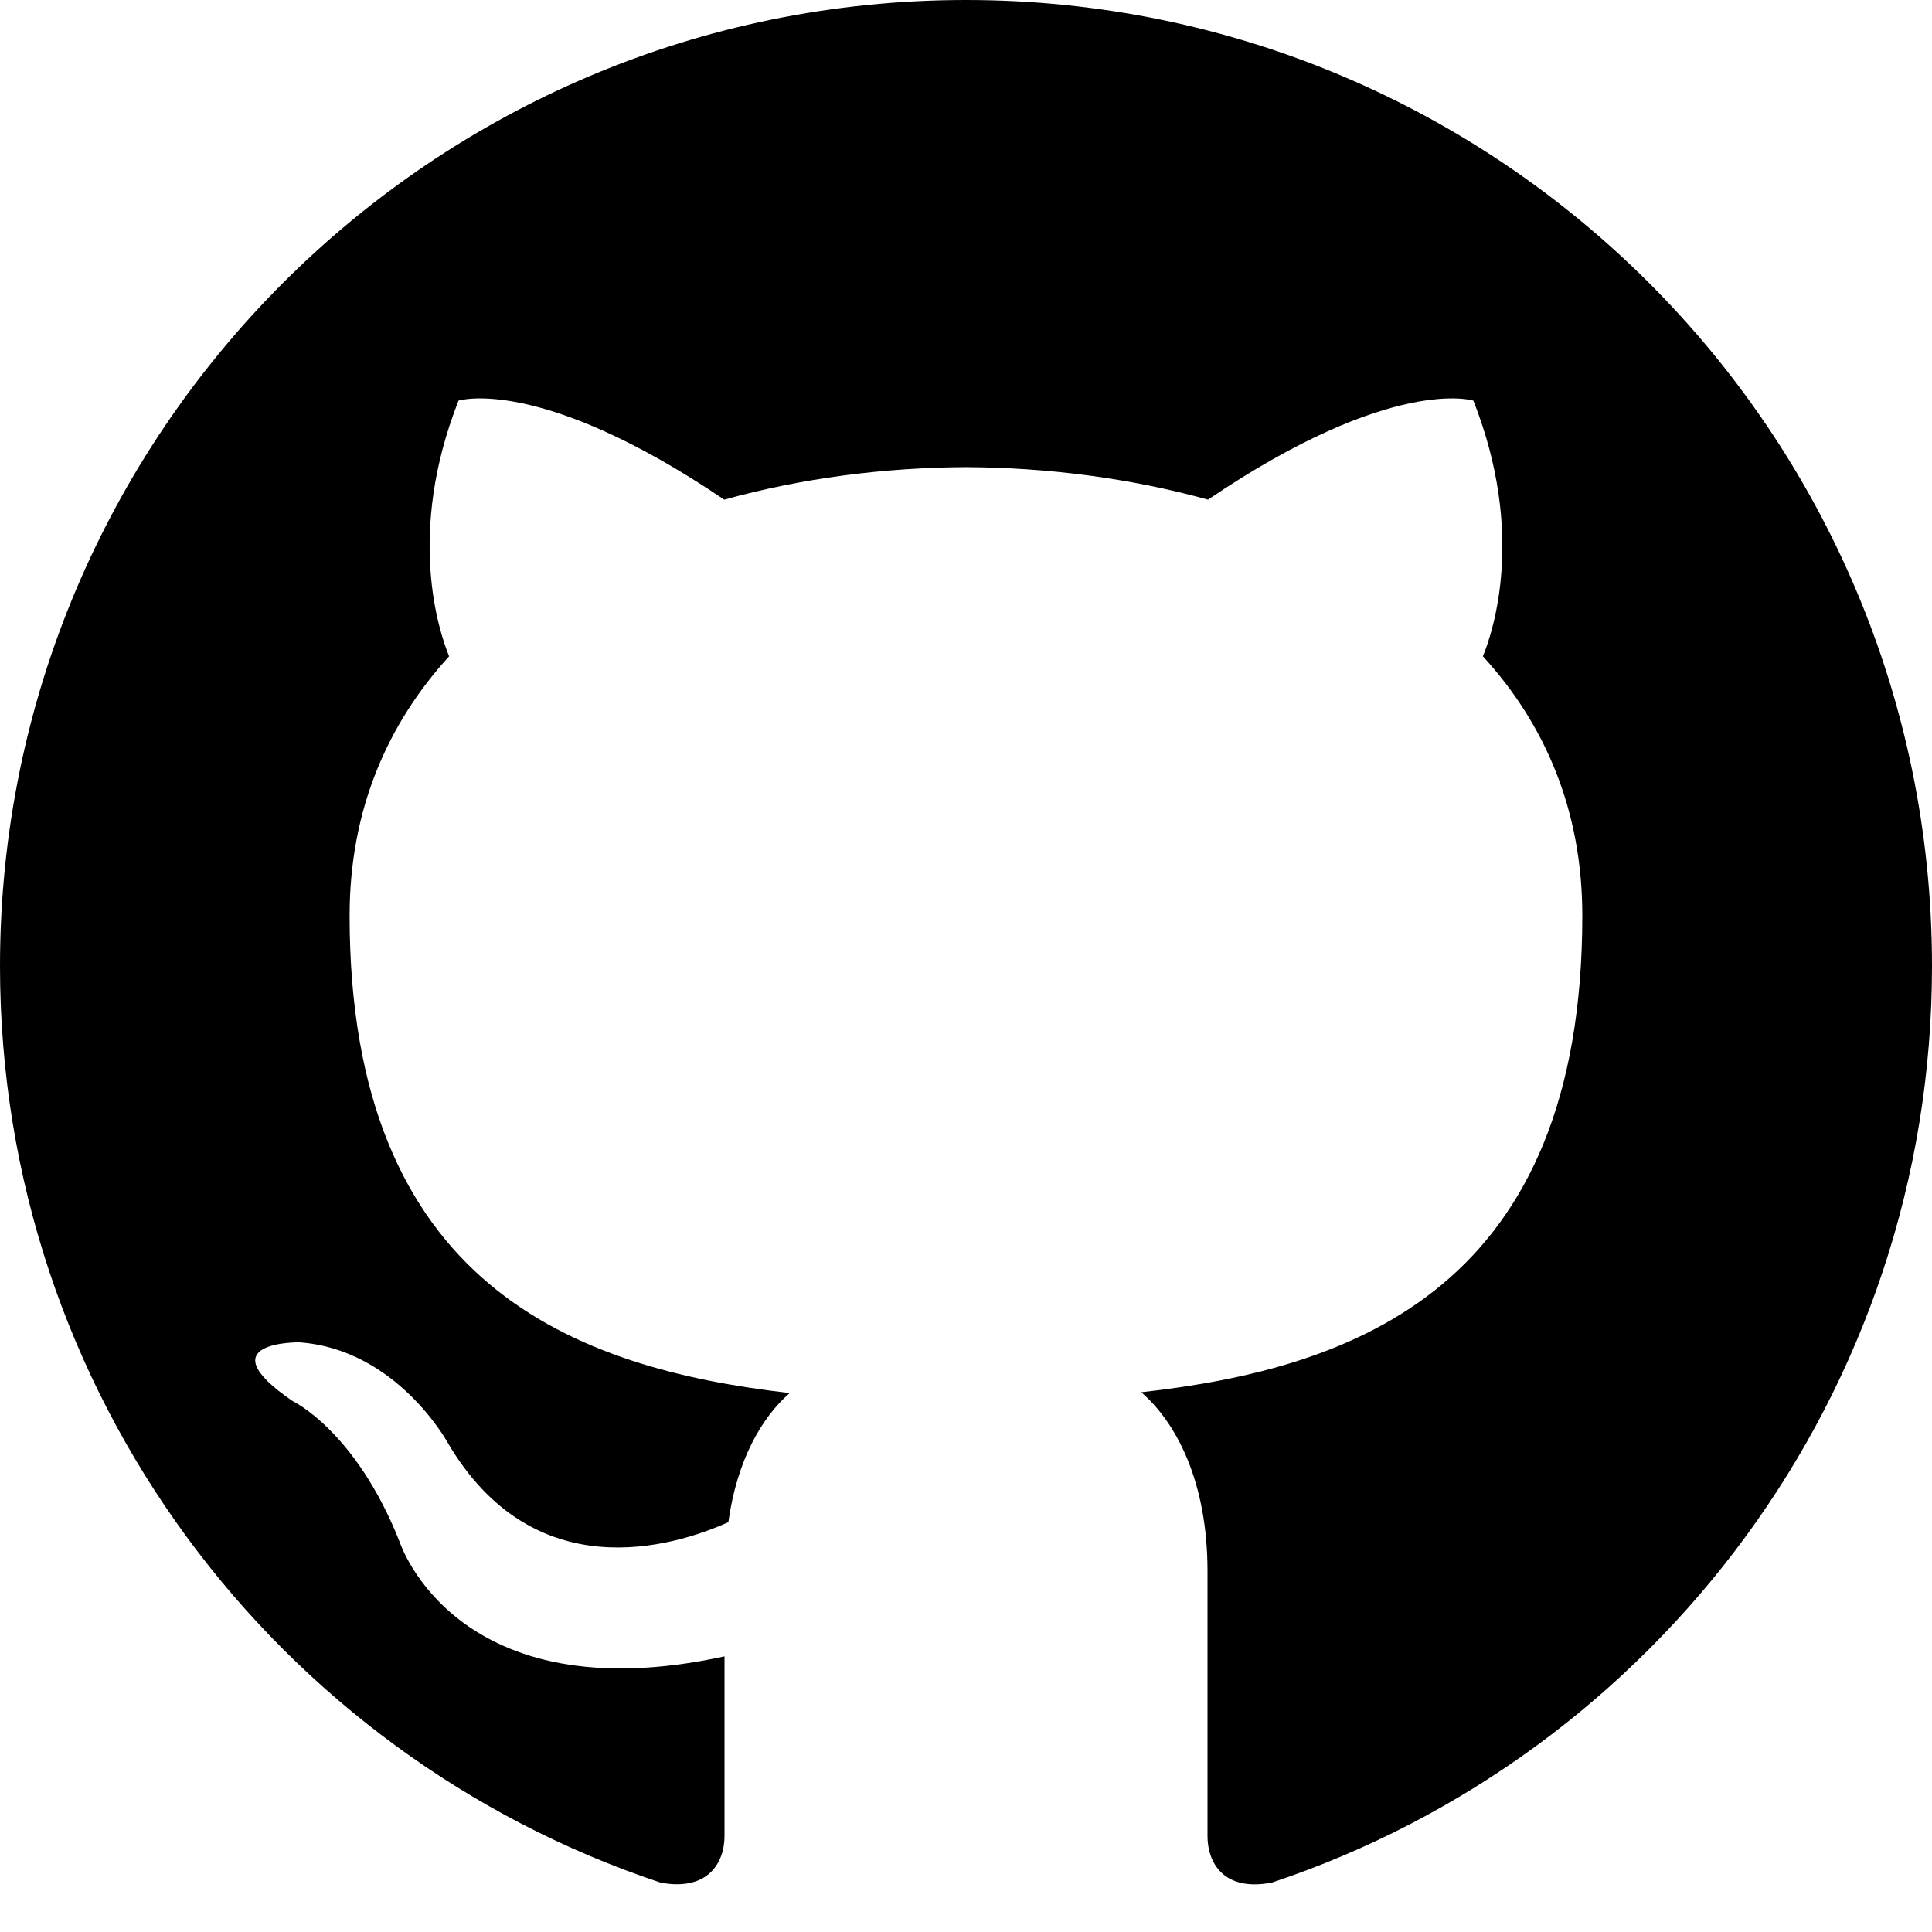
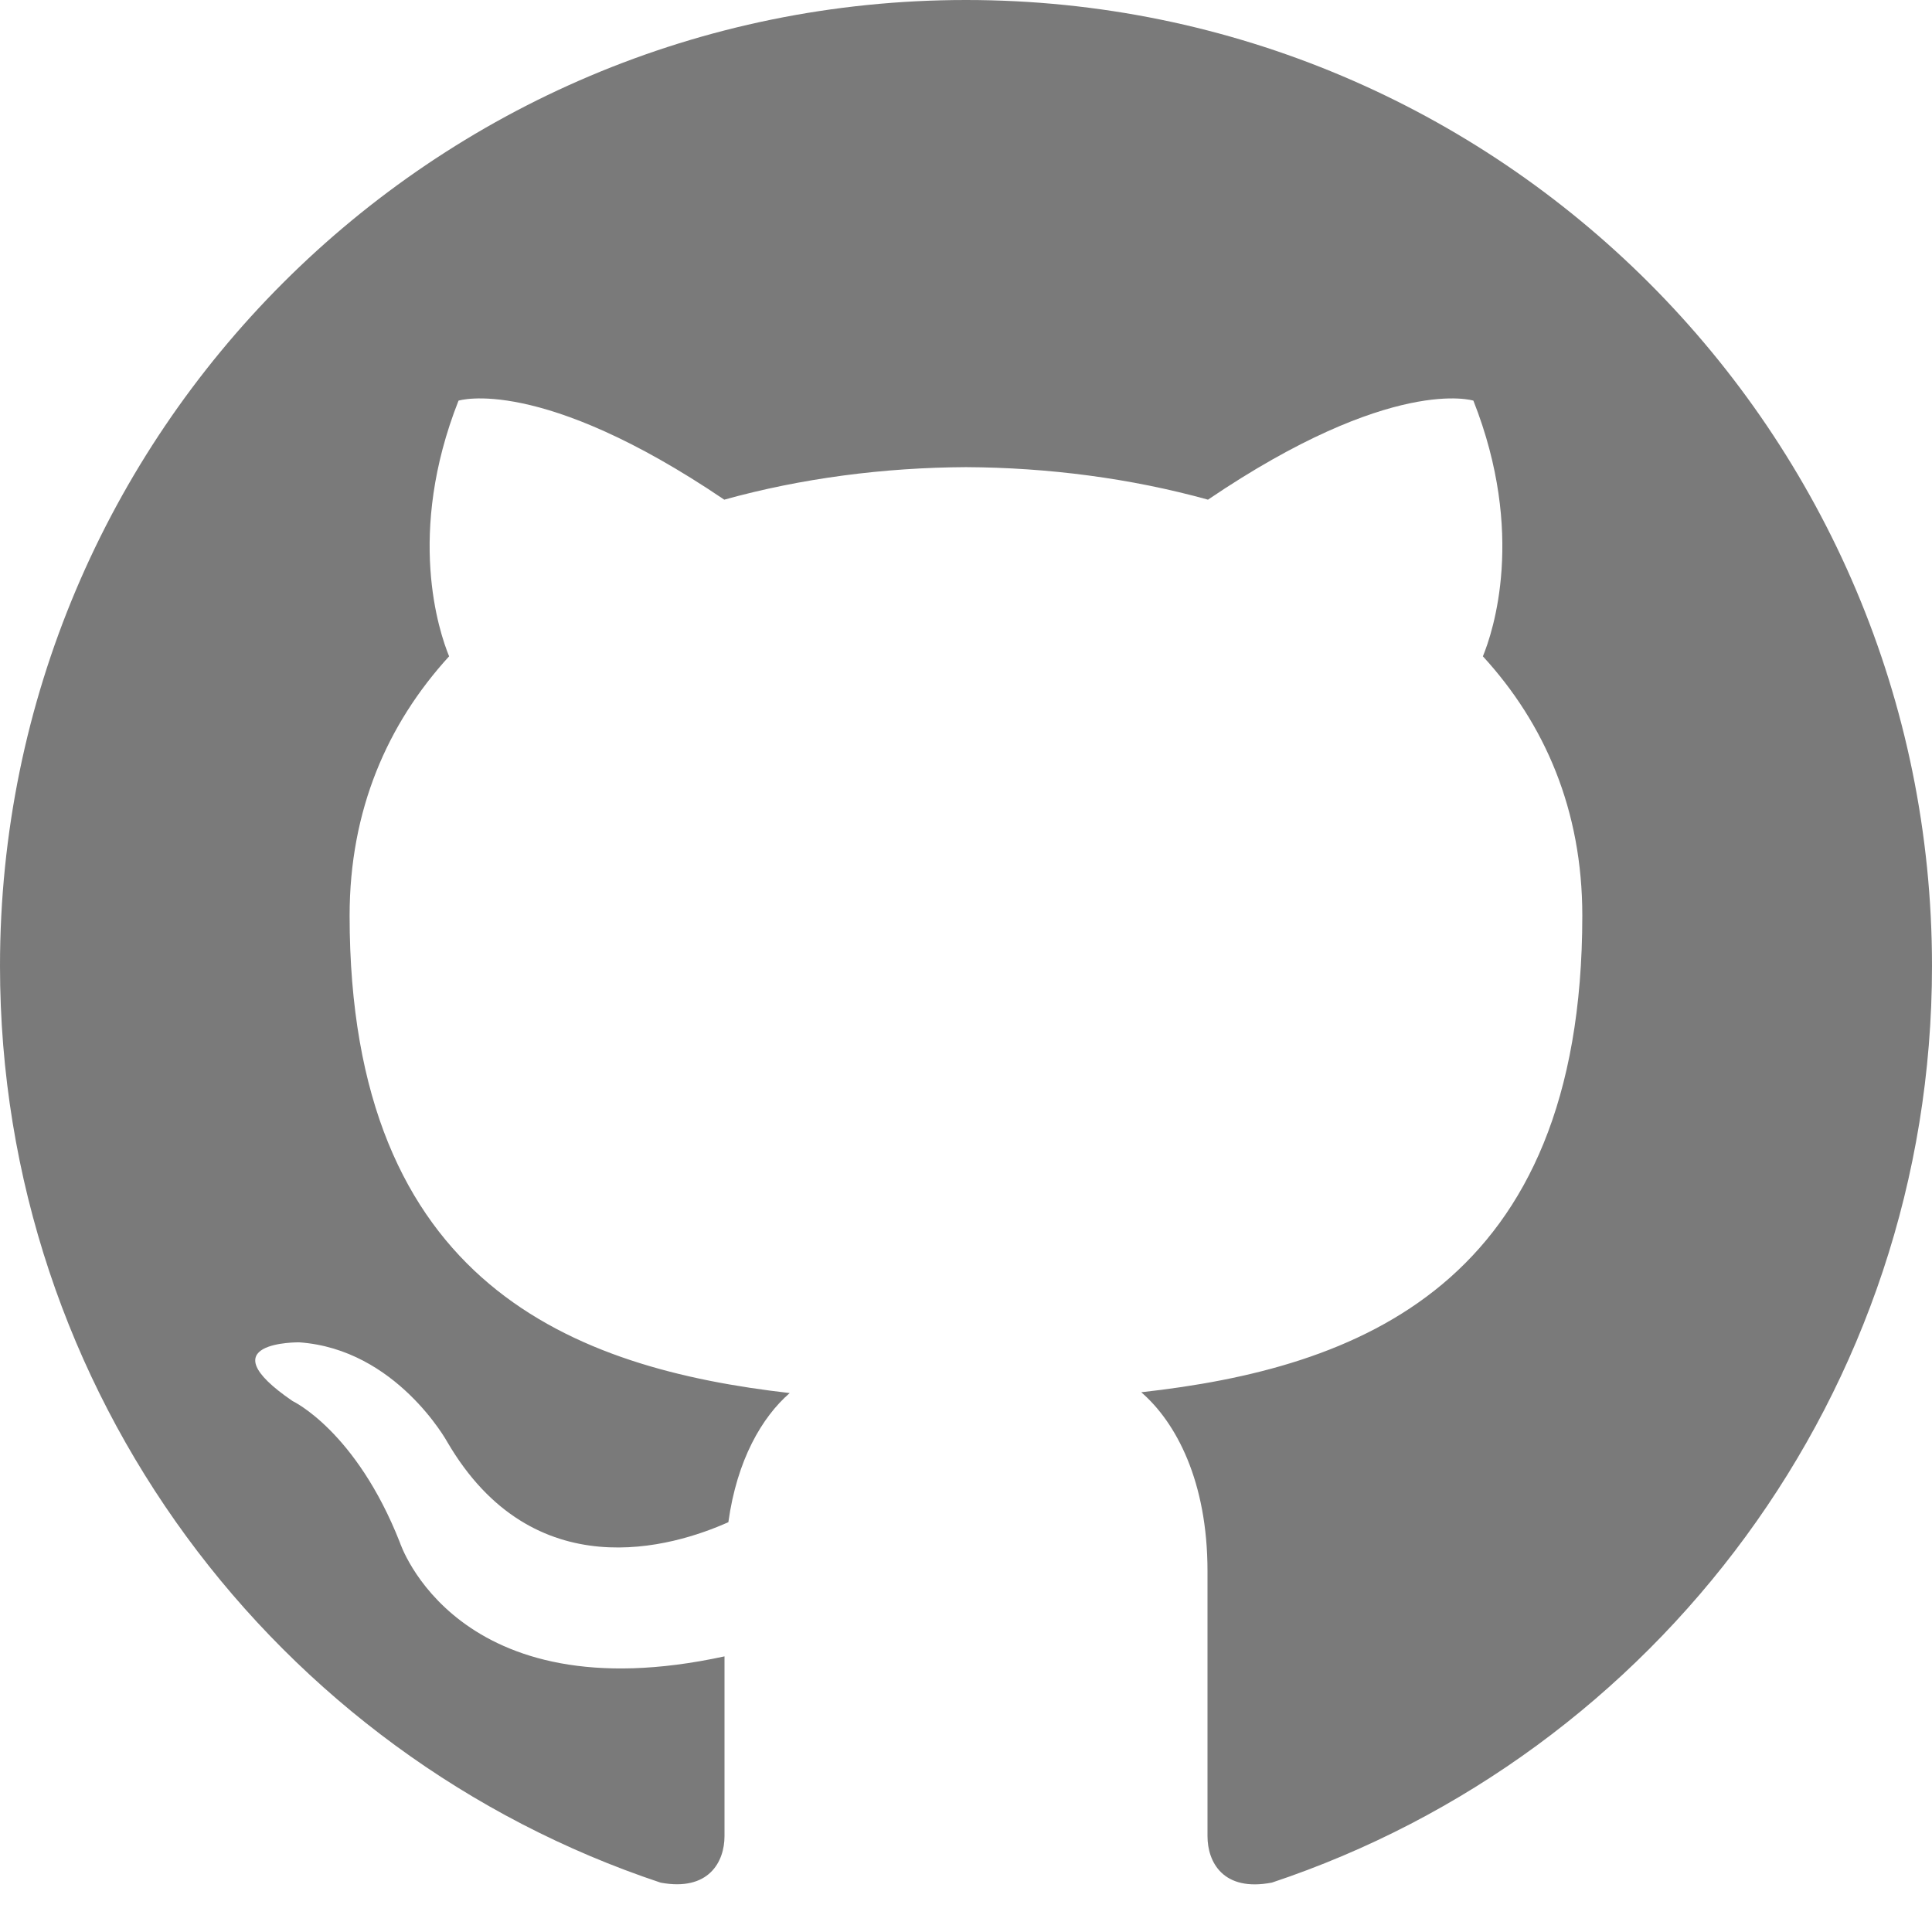
<svg xmlns="http://www.w3.org/2000/svg" width="24" height="24" viewBox="0 0 24 24">
-   <path d="M12 0c-6.626 0-12 5.373-12 12 0 5.302 3.438 9.8 8.207 11.387.599.111.793-.261.793-.577v-2.234c-3.338.726-4.033-1.416-4.033-1.416-.546-1.387-1.333-1.756-1.333-1.756-1.089-.745.083-.729.083-.729 1.205.084 1.839 1.237 1.839 1.237 1.07 1.834 2.807 1.304 3.492.997.107-.775.418-1.305.762-1.604-2.665-.305-5.467-1.334-5.467-5.931 0-1.311.469-2.381 1.236-3.221-.124-.303-.535-1.524.117-3.176 0 0 1.008-.322 3.301 1.23.957-.266 1.983-.399 3.003-.404 1.02.005 2.047.138 3.006.404 2.291-1.552 3.297-1.23 3.297-1.23.653 1.653.242 2.874.118 3.176.77.84 1.235 1.911 1.235 3.221 0 4.609-2.807 5.624-5.479 5.921.43.372.823 1.102.823 2.222v3.293c0 .319.192.694.801.576 4.765-1.589 8.199-6.086 8.199-11.386 0-6.627-5.373-12-12-12z" />
+   <path fill="#7a7a7a" d="M12 0c-6.626 0-12 5.373-12 12 0 5.302 3.438 9.8 8.207 11.387.599.111.793-.261.793-.577v-2.234c-3.338.726-4.033-1.416-4.033-1.416-.546-1.387-1.333-1.756-1.333-1.756-1.089-.745.083-.729.083-.729 1.205.084 1.839 1.237 1.839 1.237 1.07 1.834 2.807 1.304 3.492.997.107-.775.418-1.305.762-1.604-2.665-.305-5.467-1.334-5.467-5.931 0-1.311.469-2.381 1.236-3.221-.124-.303-.535-1.524.117-3.176 0 0 1.008-.322 3.301 1.23.957-.266 1.983-.399 3.003-.404 1.02.005 2.047.138 3.006.404 2.291-1.552 3.297-1.23 3.297-1.23.653 1.653.242 2.874.118 3.176.77.84 1.235 1.911 1.235 3.221 0 4.609-2.807 5.624-5.479 5.921.43.372.823 1.102.823 2.222v3.293c0 .319.192.694.801.576 4.765-1.589 8.199-6.086 8.199-11.386 0-6.627-5.373-12-12-12z" />
</svg>
